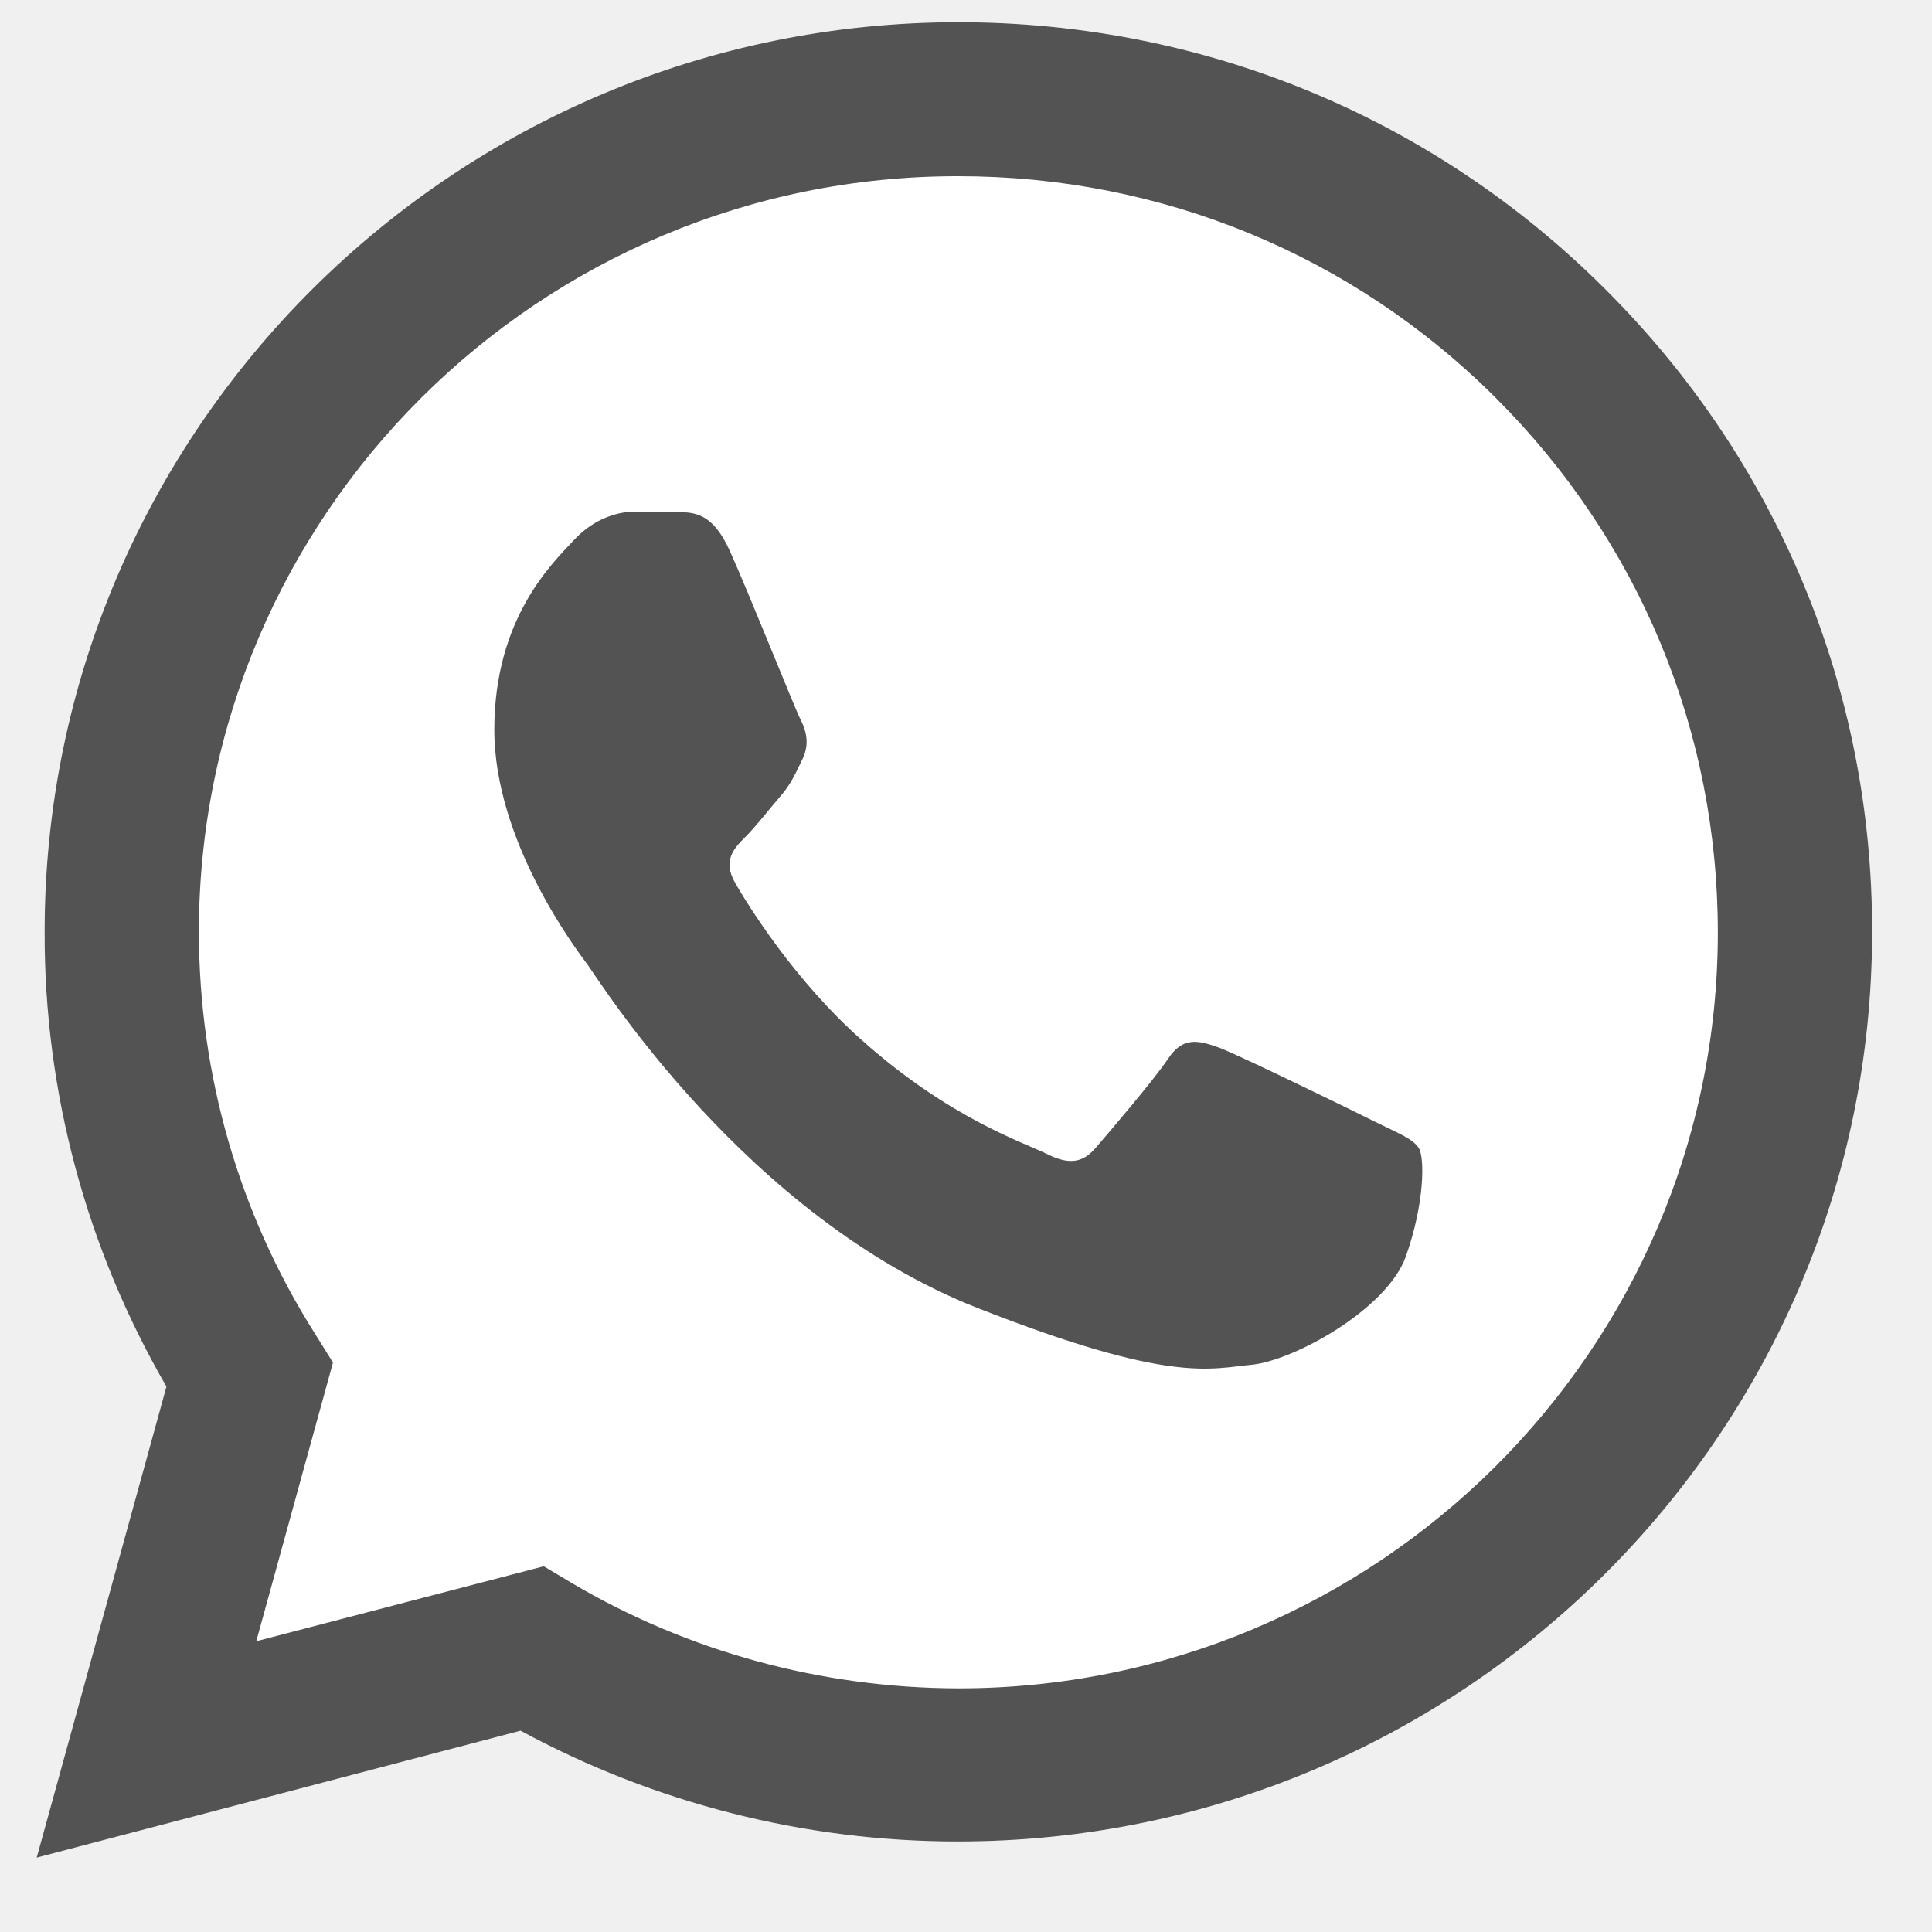
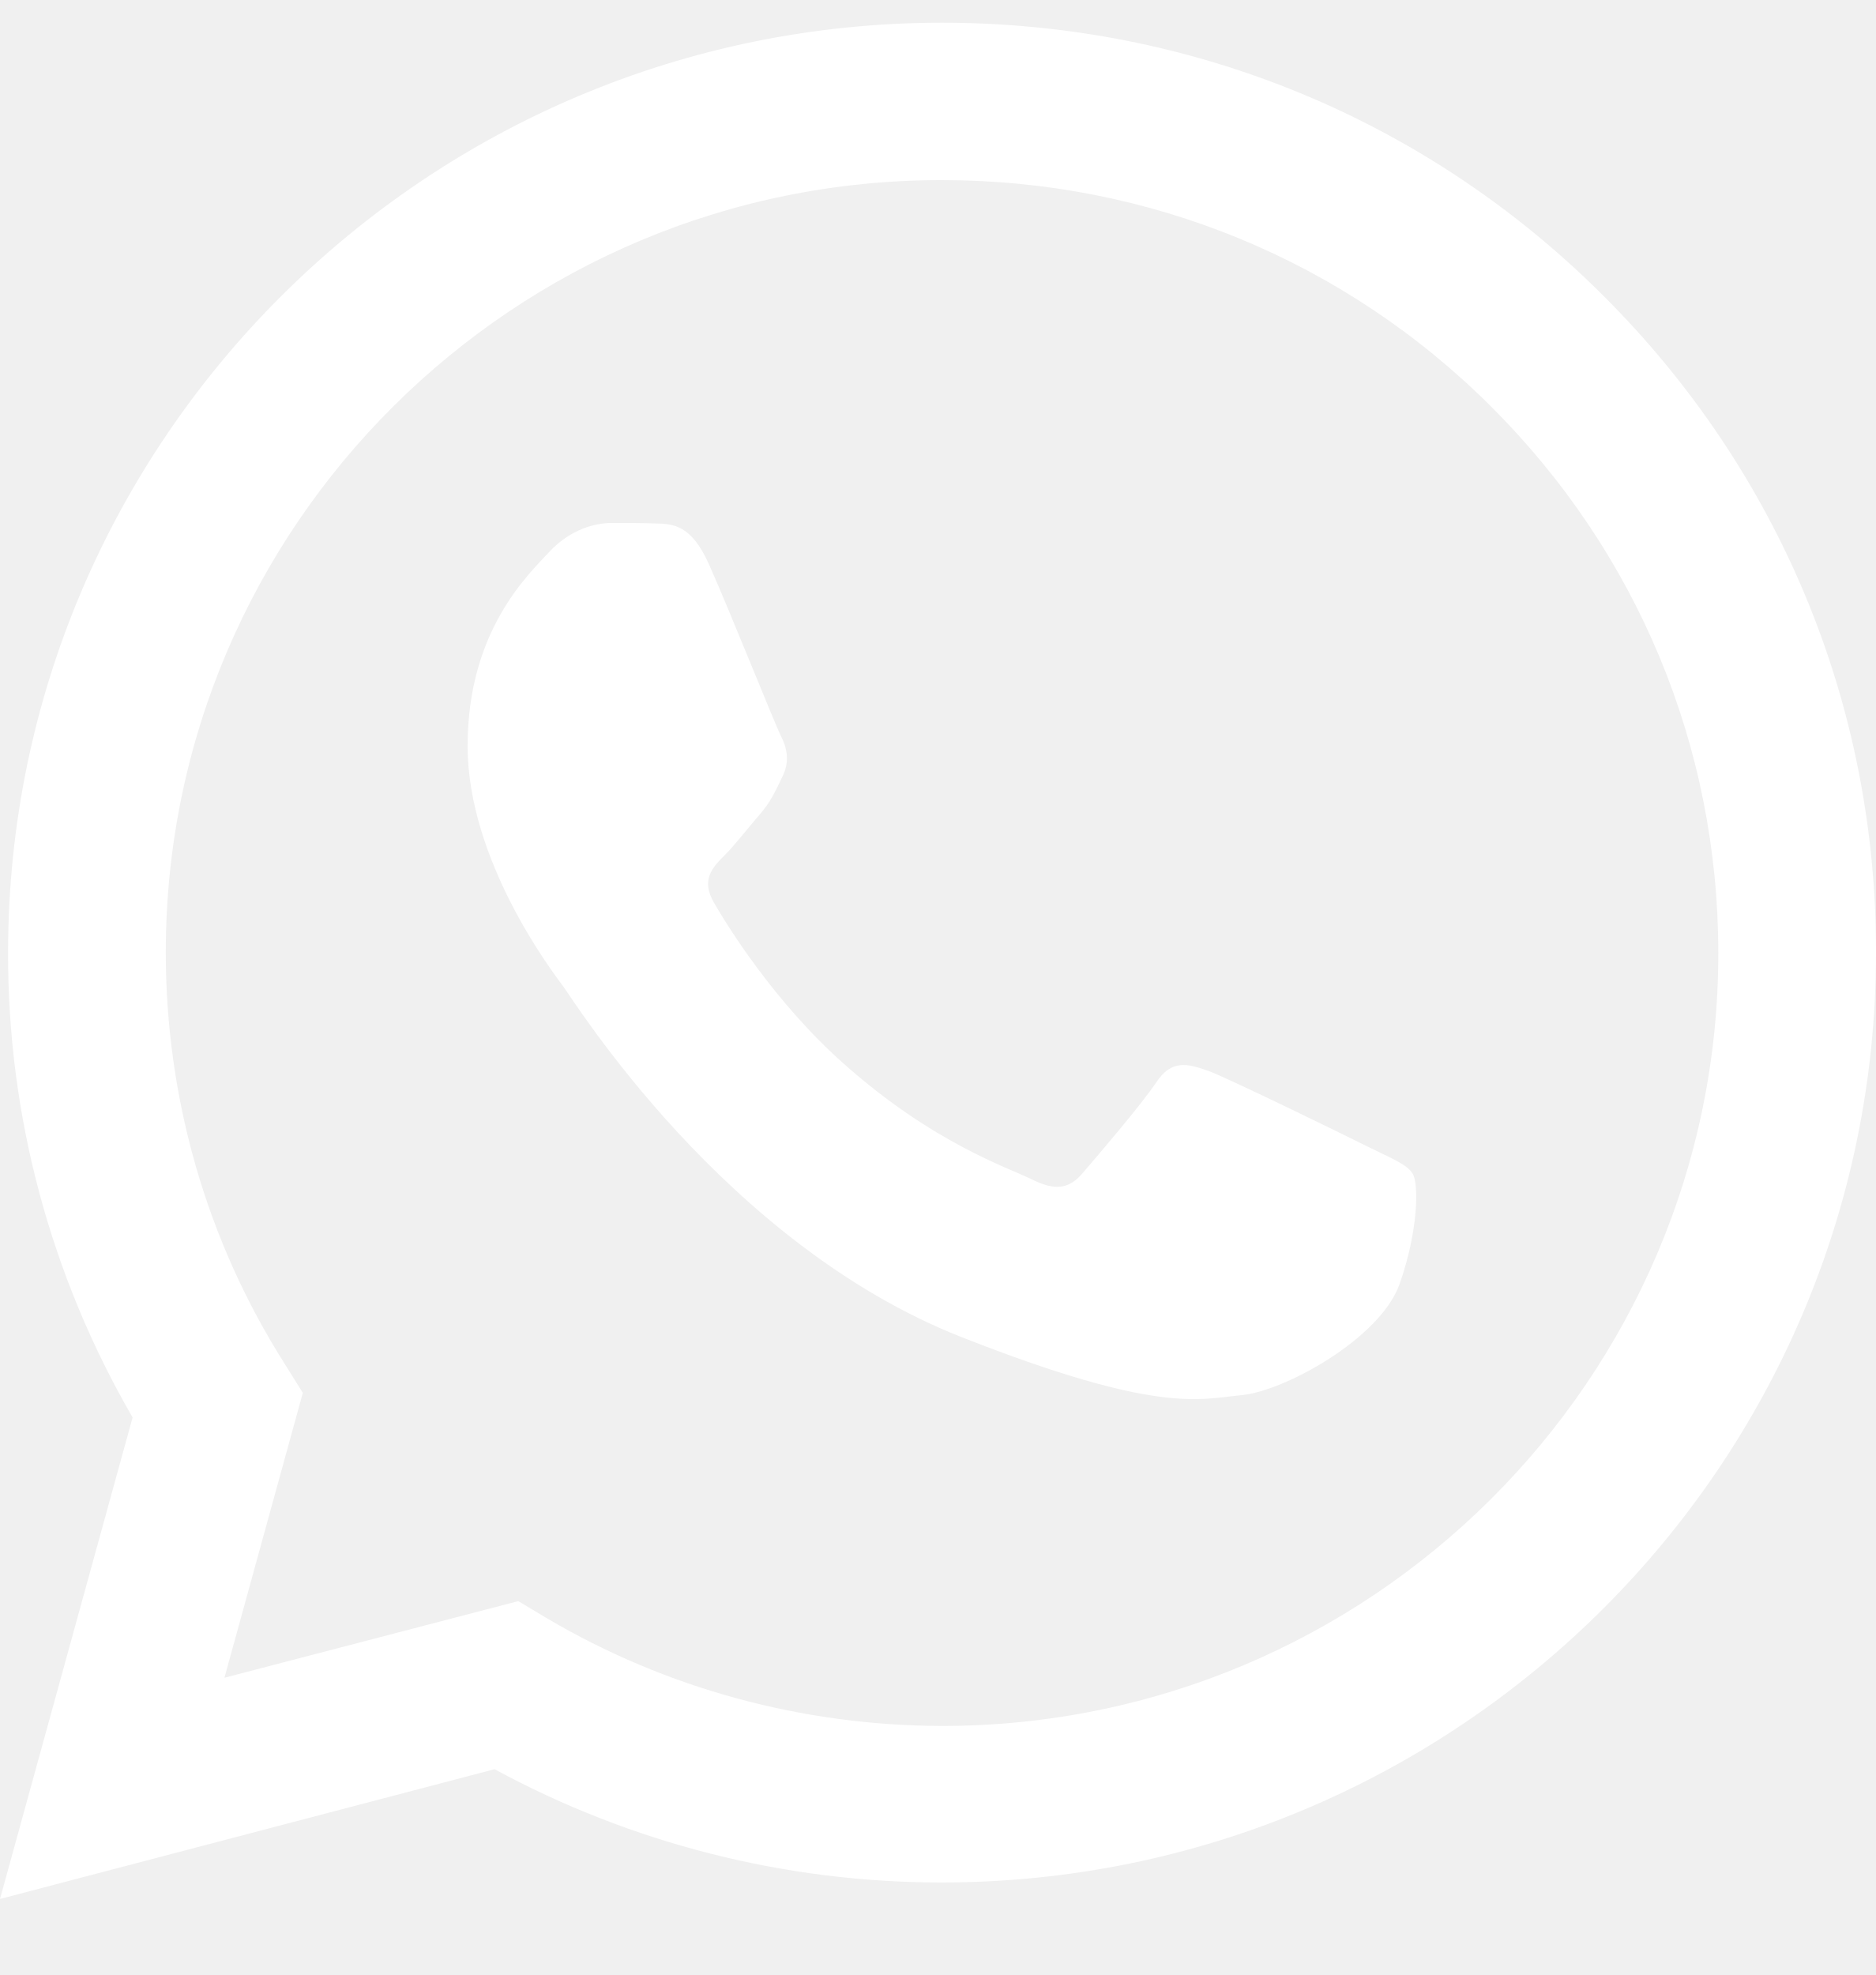
- <svg xmlns="http://www.w3.org/2000/svg" width="20" height="20" viewBox="0 0 20 20" fill="none">
-   <g clip-path="url(#clip0_1_6540)">
-     <path d="M0.38 19.23L1.723 14.354C0.893 12.922 0.457 11.301 0.462 9.644C0.462 4.452 4.708 0.23 9.921 0.23C12.453 0.23 14.83 1.21 16.613 2.989C18.4 4.768 19.385 7.134 19.38 9.649C19.38 14.841 15.134 19.063 9.917 19.063H9.912C8.329 19.063 6.773 18.666 5.389 17.916L0.38 19.23ZM5.629 16.214L5.915 16.385C7.122 17.099 8.506 17.474 9.917 17.478H9.921C14.254 17.478 17.783 13.97 17.783 9.653C17.783 7.563 16.967 5.599 15.483 4.118C14 2.637 12.022 1.824 9.921 1.824C5.589 1.819 2.059 5.328 2.059 9.644C2.059 11.121 2.472 12.561 3.261 13.807L3.447 14.105L2.653 16.99L5.629 16.214Z" fill="white" />
-     <path d="M0.711 18.9L2.009 14.191C1.206 12.814 0.784 11.247 0.784 9.649C0.789 4.637 4.885 0.56 9.921 0.56C12.366 0.56 14.658 1.508 16.381 3.224C18.105 4.939 19.054 7.224 19.054 9.653C19.054 14.665 14.952 18.742 9.921 18.742H9.917C8.388 18.742 6.886 18.358 5.552 17.636L0.711 18.9Z" fill="white" />
-     <path d="M0.38 19.23L1.723 14.354C0.893 12.922 0.457 11.301 0.462 9.644C0.462 4.452 4.708 0.23 9.921 0.23C12.453 0.23 14.83 1.21 16.613 2.989C18.4 4.768 19.385 7.134 19.38 9.649C19.38 14.841 15.134 19.063 9.917 19.063H9.912C8.329 19.063 6.773 18.666 5.389 17.916L0.38 19.23ZM5.629 16.214L5.915 16.385C7.122 17.099 8.506 17.474 9.917 17.478H9.921C14.254 17.478 17.783 13.97 17.783 9.653C17.783 7.563 16.967 5.599 15.483 4.118C14 2.637 12.022 1.824 9.921 1.824C5.589 1.819 2.059 5.328 2.059 9.644C2.059 11.121 2.472 12.561 3.261 13.807L3.447 14.105L2.653 16.99L5.629 16.214Z" fill="#535353" />
-     <path fill-rule="evenodd" clip-rule="evenodd" d="M7.557 5.707C7.381 5.314 7.195 5.305 7.027 5.301C6.891 5.296 6.732 5.296 6.573 5.296C6.414 5.296 6.16 5.355 5.942 5.59C5.725 5.824 5.117 6.393 5.117 7.554C5.117 8.71 5.965 9.829 6.083 9.987C6.201 10.145 7.721 12.597 10.121 13.541C12.117 14.326 12.525 14.168 12.956 14.128C13.387 14.087 14.354 13.559 14.553 13.008C14.748 12.457 14.748 11.988 14.689 11.888C14.63 11.789 14.472 11.73 14.236 11.613C14 11.495 12.838 10.927 12.62 10.845C12.403 10.768 12.244 10.728 12.09 10.963C11.931 11.197 11.477 11.726 11.341 11.884C11.205 12.042 11.064 12.06 10.829 11.942C10.593 11.825 9.83 11.577 8.928 10.773C8.224 10.15 7.748 9.378 7.612 9.143C7.476 8.908 7.598 8.782 7.716 8.664C7.821 8.561 7.952 8.389 8.07 8.253C8.188 8.118 8.229 8.019 8.306 7.861C8.383 7.703 8.347 7.567 8.288 7.45C8.229 7.337 7.766 6.172 7.557 5.707Z" fill="#535353" />
-   </g>
-   <defs>
-     <clipPath id="clip0_1_6540">
-       <rect width="19" height="19" fill="white" transform="translate(0.380371 0.22998)" />
-     </clipPath>
-   </defs>
+ <svg xmlns="http://www.w3.org/2000/svg" width="19" height="20" viewBox="0 0 19 20" fill="none">
+   <path d="M0 19.23L1.343 14.354C0.513 12.922 0.077 11.301 0.082 9.644C0.082 4.452 4.328 0.23 9.541 0.23C12.072 0.23 14.45 1.21 16.233 2.989C18.02 4.768 19.005 7.134 19 9.649C19 14.841 14.754 19.063 9.536 19.063H9.532C7.948 19.063 6.392 18.666 5.009 17.916L0 19.23ZM5.249 16.214L5.535 16.385C6.742 17.099 8.125 17.474 9.536 17.478H9.541C13.873 17.478 17.403 13.97 17.403 9.653C17.403 7.563 16.586 5.599 15.103 4.118C13.619 2.637 11.641 1.824 9.541 1.824C5.208 1.819 1.679 5.328 1.679 9.644C1.679 11.121 2.091 12.561 2.881 13.807L3.067 14.105L2.273 16.99L5.249 16.214Z" fill="white" />
+   <path fill-rule="evenodd" clip-rule="evenodd" d="M7.177 5.707C7 5.314 6.814 5.305 6.646 5.301C6.51 5.296 6.351 5.296 6.193 5.296C6.034 5.296 5.78 5.355 5.562 5.59C5.344 5.824 4.736 6.393 4.736 7.554C4.736 8.71 5.585 9.829 5.703 9.987C5.821 10.145 7.34 12.597 9.74 13.541C11.737 14.326 12.145 14.168 12.576 14.128C13.007 14.087 13.973 13.559 14.173 13.008C14.368 12.457 14.368 11.988 14.309 11.888C14.25 11.789 14.091 11.73 13.855 11.613C13.619 11.495 12.458 10.927 12.24 10.845C12.022 10.768 11.864 10.728 11.709 10.963C11.551 11.197 11.097 11.726 10.961 11.884C10.825 12.042 10.684 12.06 10.448 11.942C10.212 11.825 9.45 11.577 8.547 10.773C7.844 10.15 7.368 9.378 7.232 9.143C7.095 8.908 7.218 8.782 7.336 8.664C7.44 8.561 7.572 8.389 7.69 8.253C7.808 8.118 7.849 8.019 7.926 7.861C8.003 7.703 7.967 7.567 7.908 7.45C7.849 7.337 7.386 6.172 7.177 5.707Z" fill="white" />
</svg>
